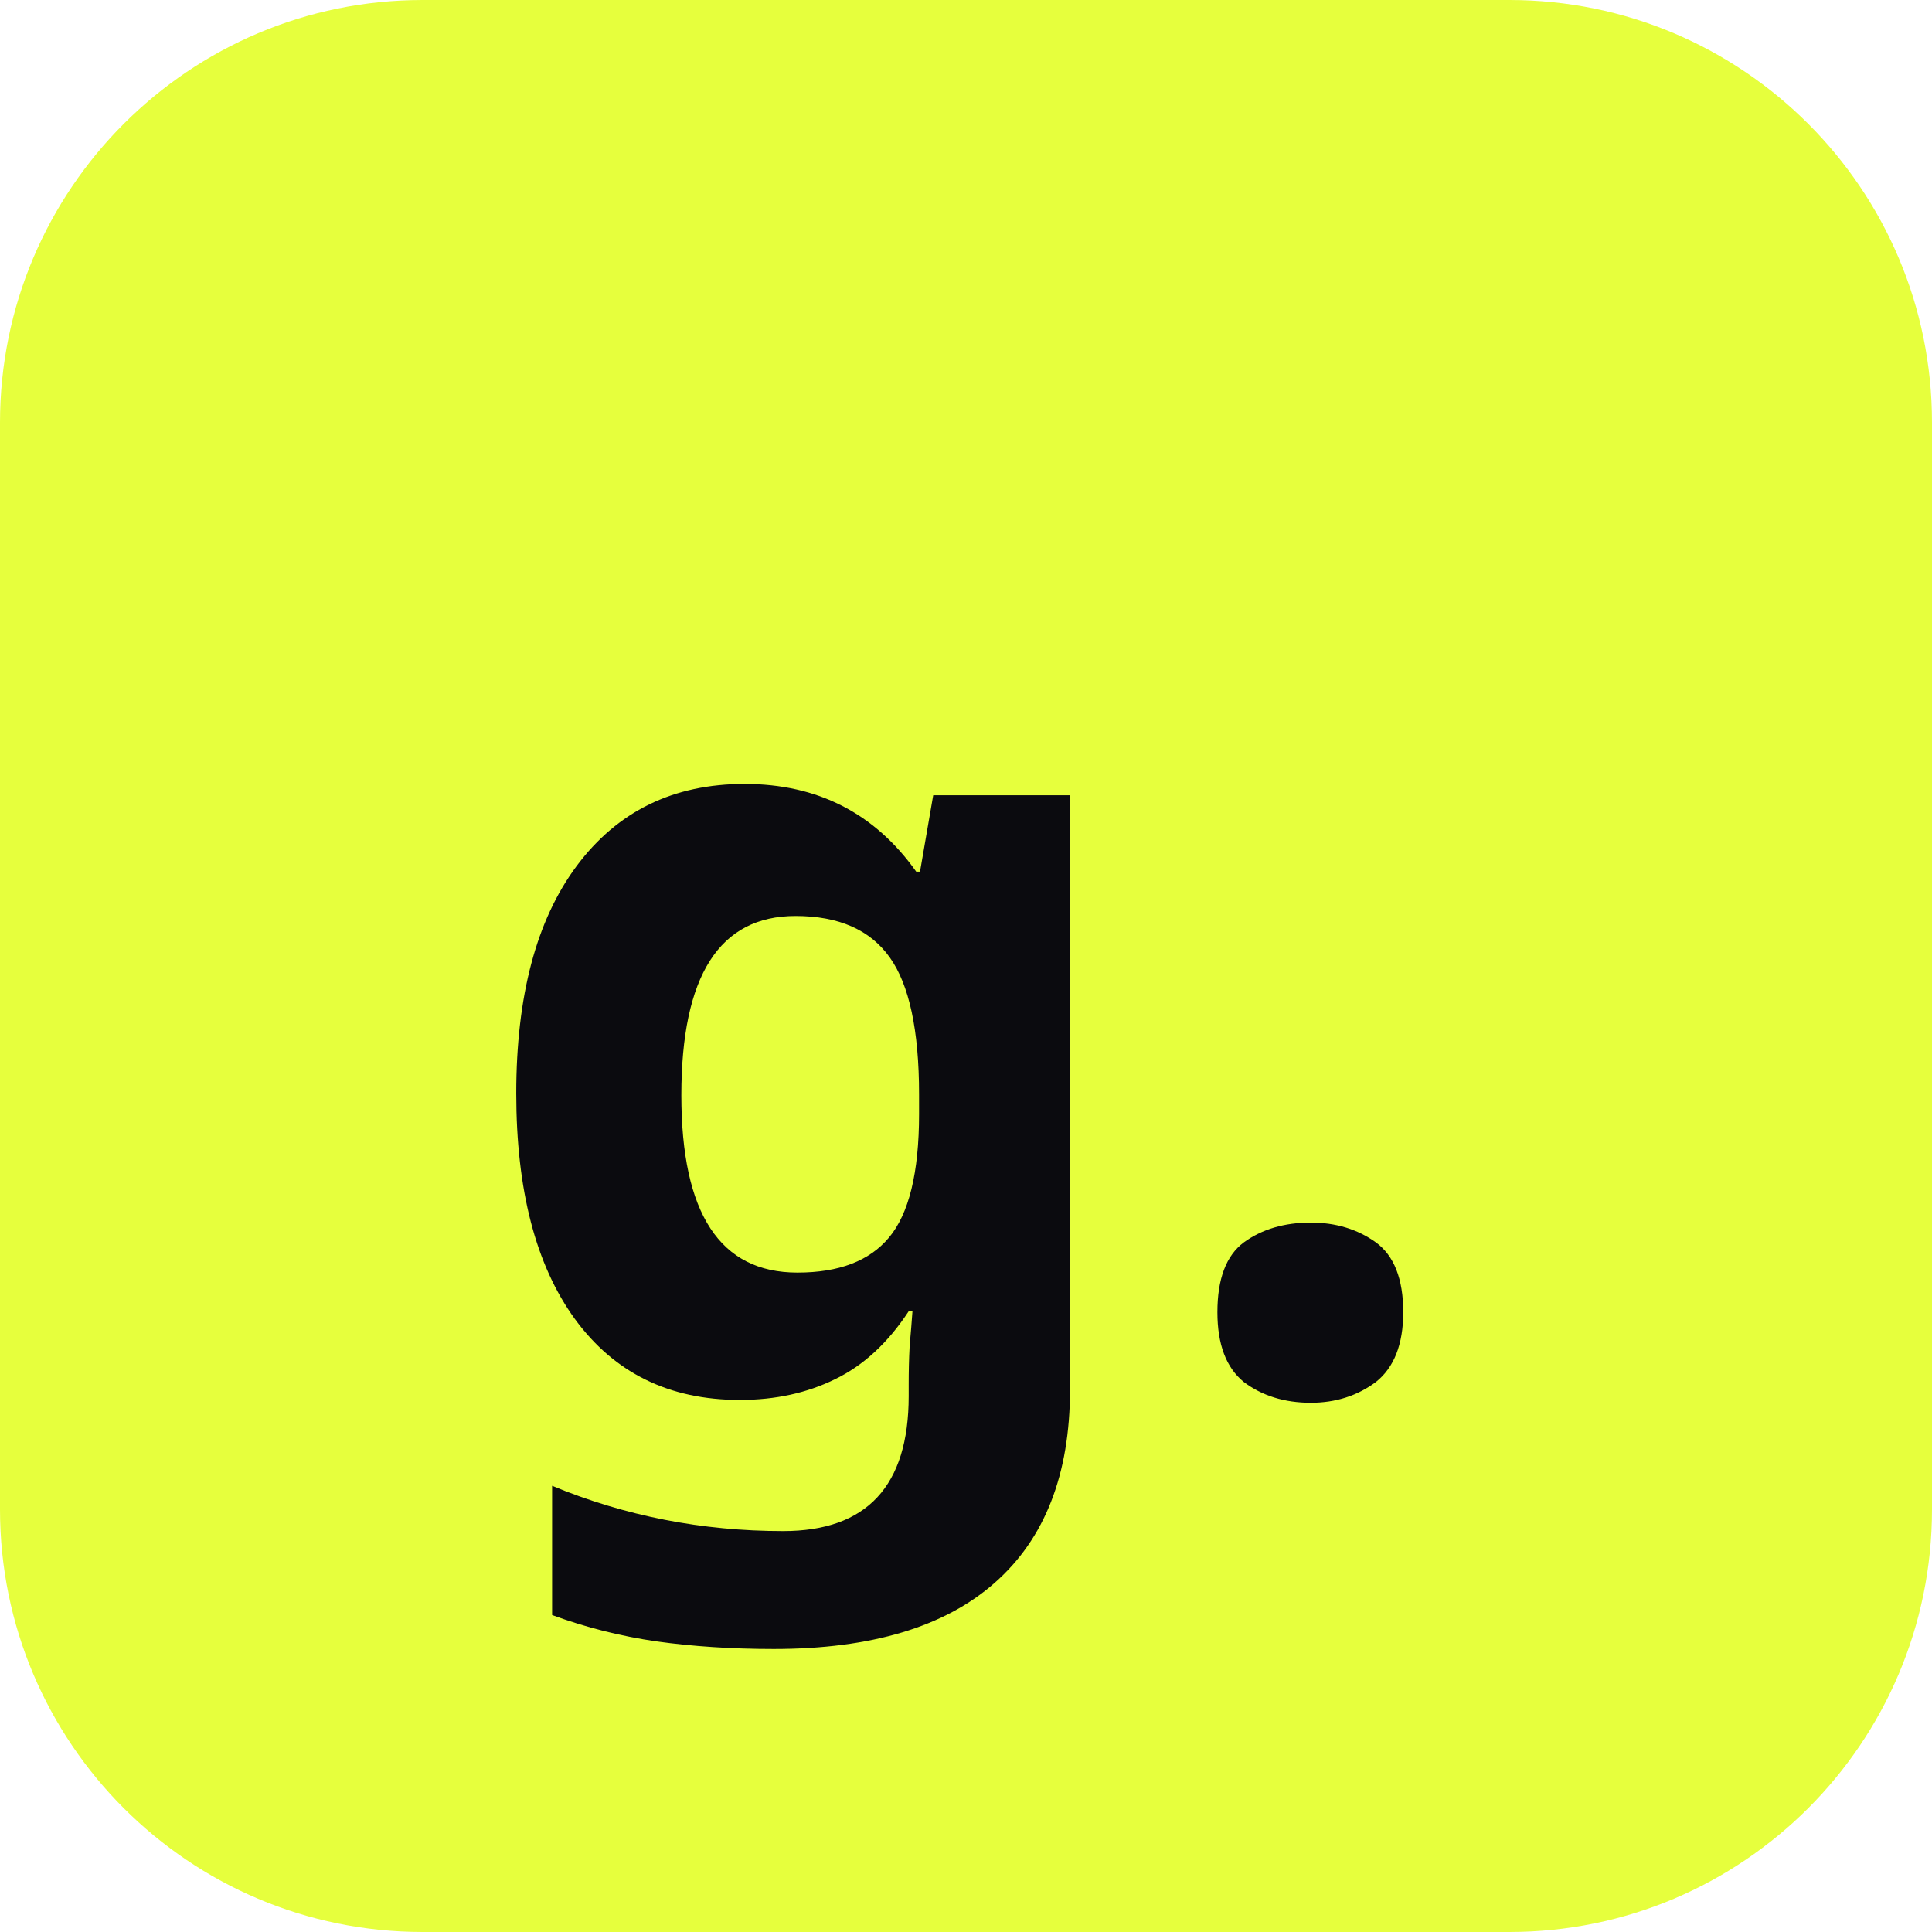
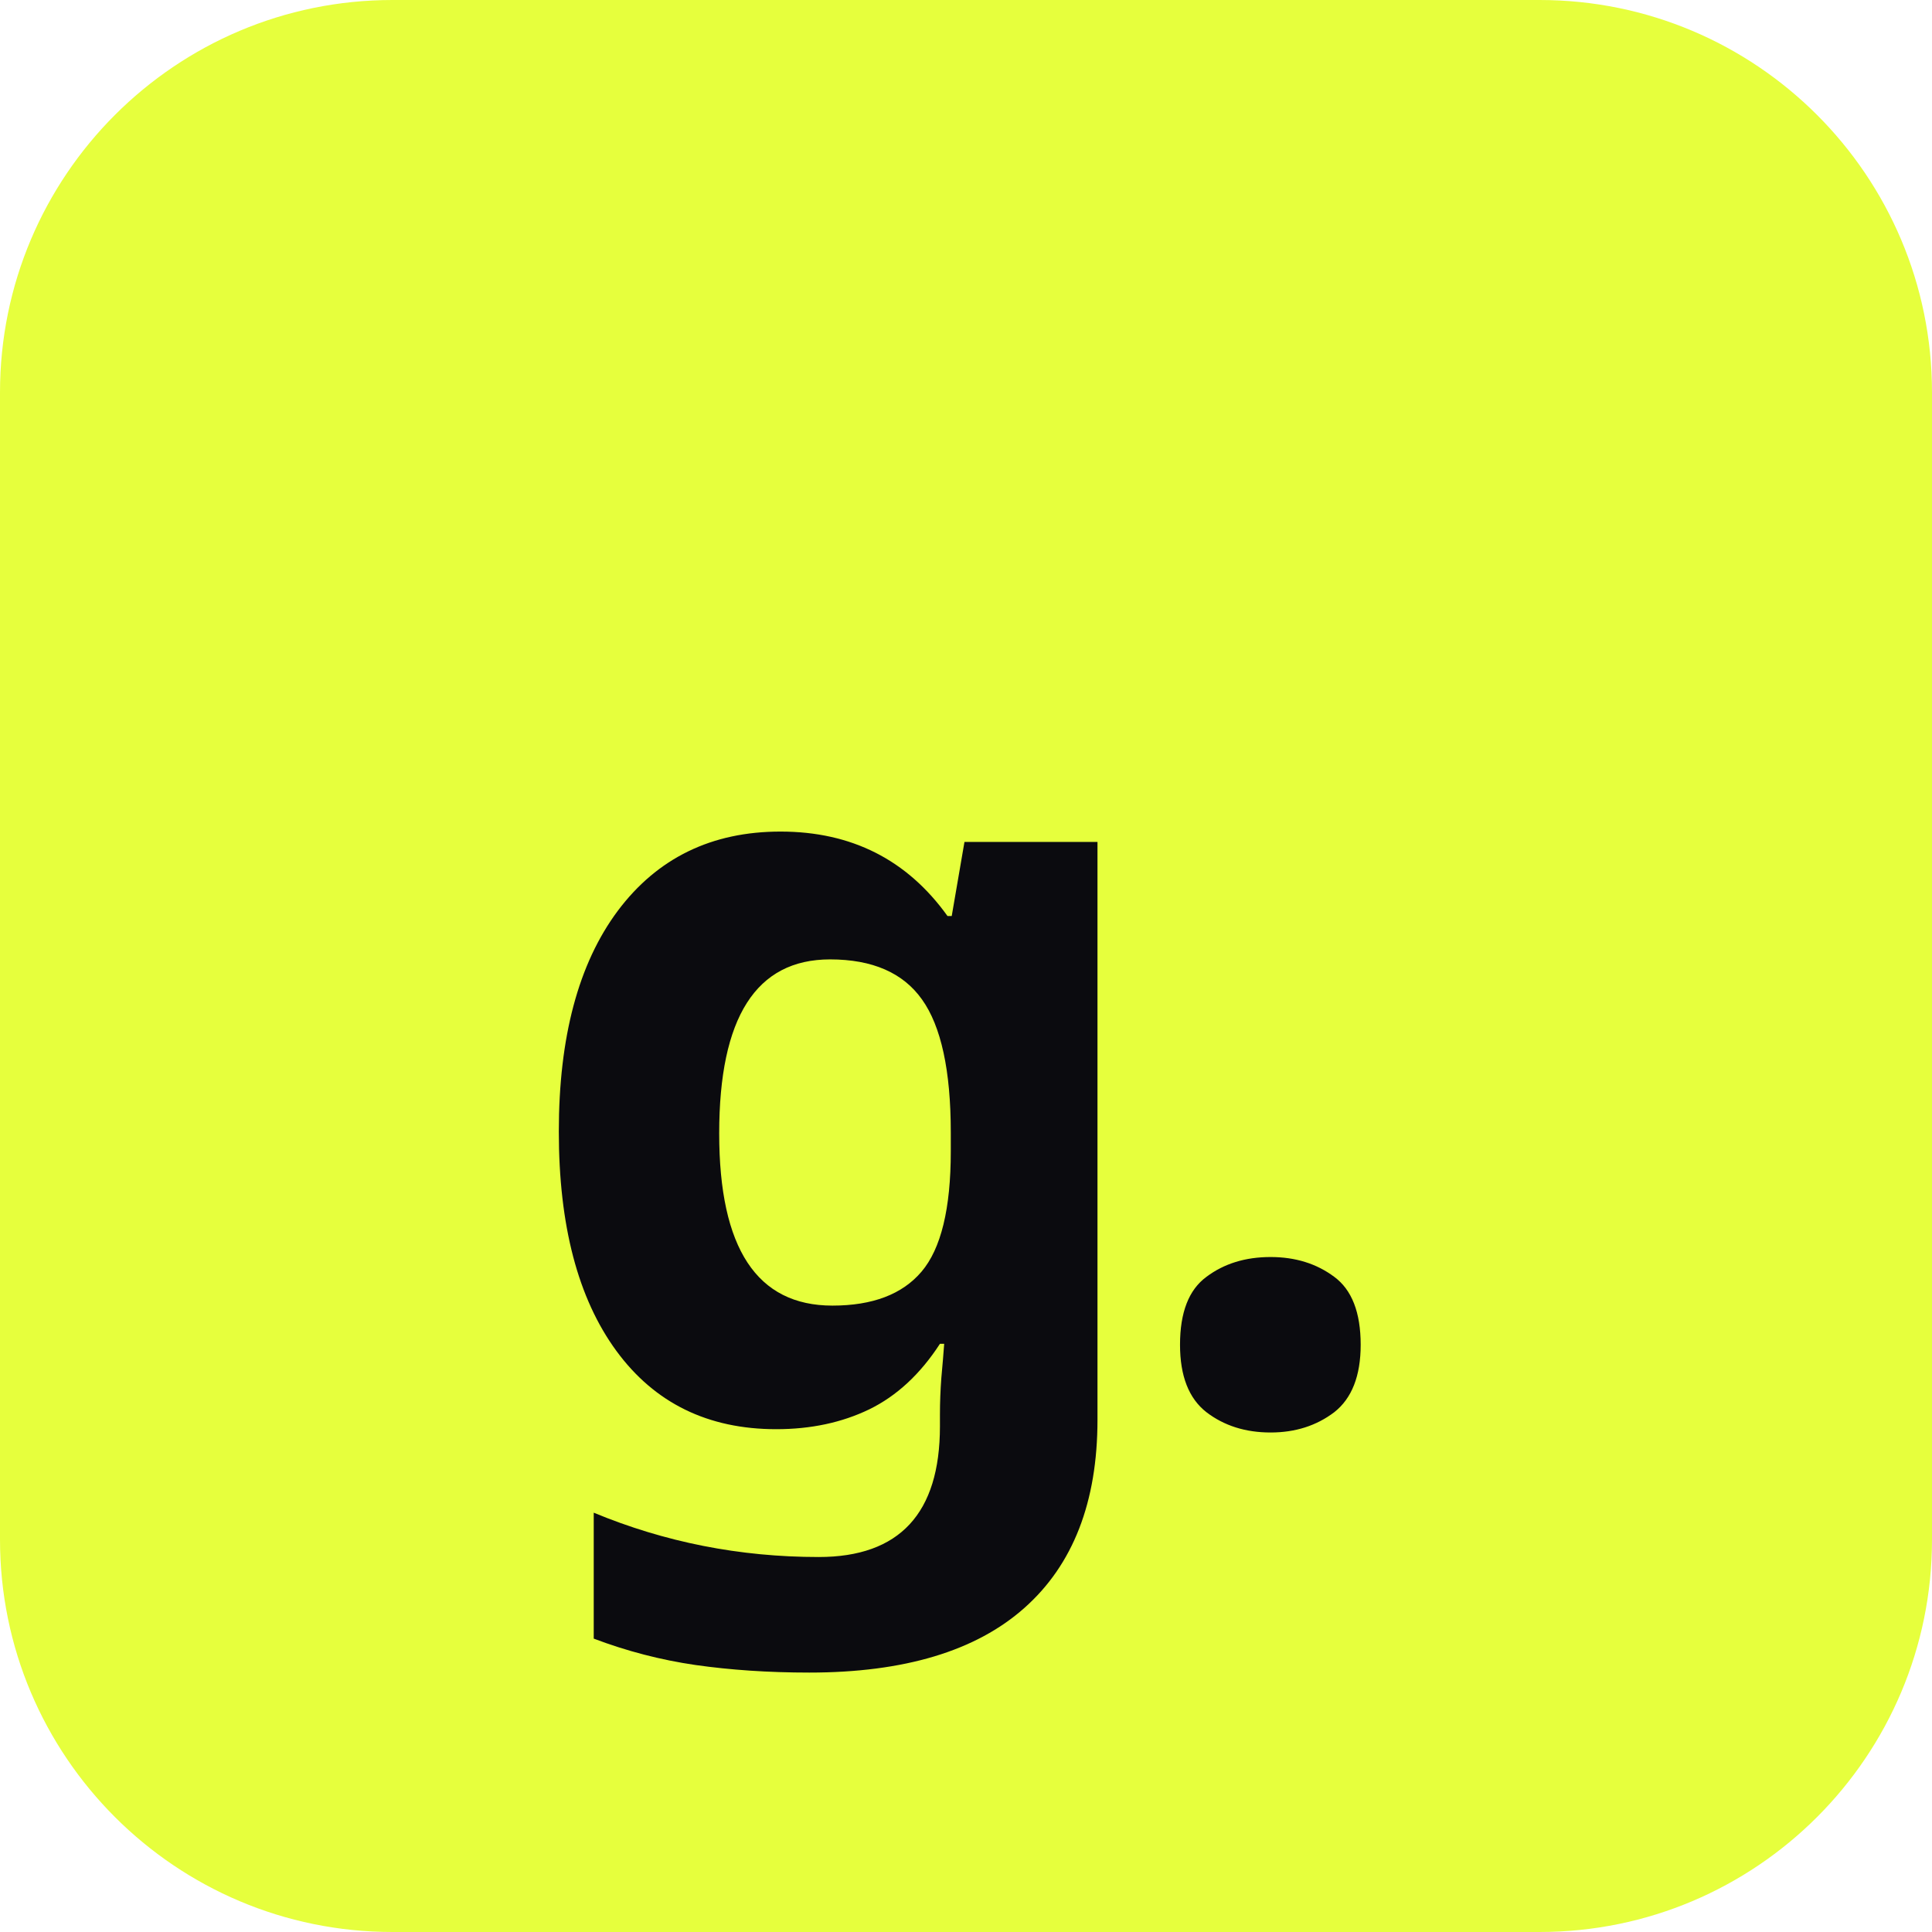
- <svg xmlns="http://www.w3.org/2000/svg" width="32" height="32" viewBox="0 0 32 32">
-   <rect width="32" height="32" rx="7" fill="#E6FF3D" />
-   <text x="16" y="23" font-family="sans-serif" font-weight="900" font-size="18" fill="#0B0B0F" text-anchor="middle">g.</text>
+ <svg xmlns="http://www.w3.org/2000/svg" width="64" height="64" viewBox="0 0 64 64">
+   <rect width="64" height="64" rx="13" fill="#E6FF3D" />
+   <text x="32" y="47" font-family="Cabinet Grotesk, sans-serif" font-weight="900" font-size="35" fill="#0B0B0F" text-anchor="middle" letter-spacing="-2">g.</text>
</svg>
